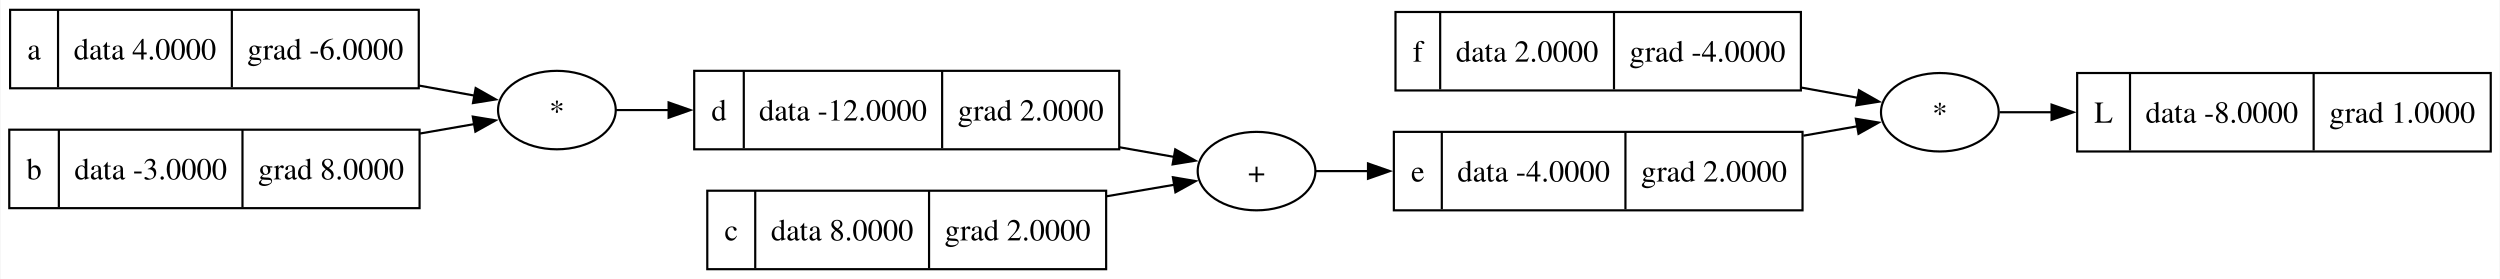
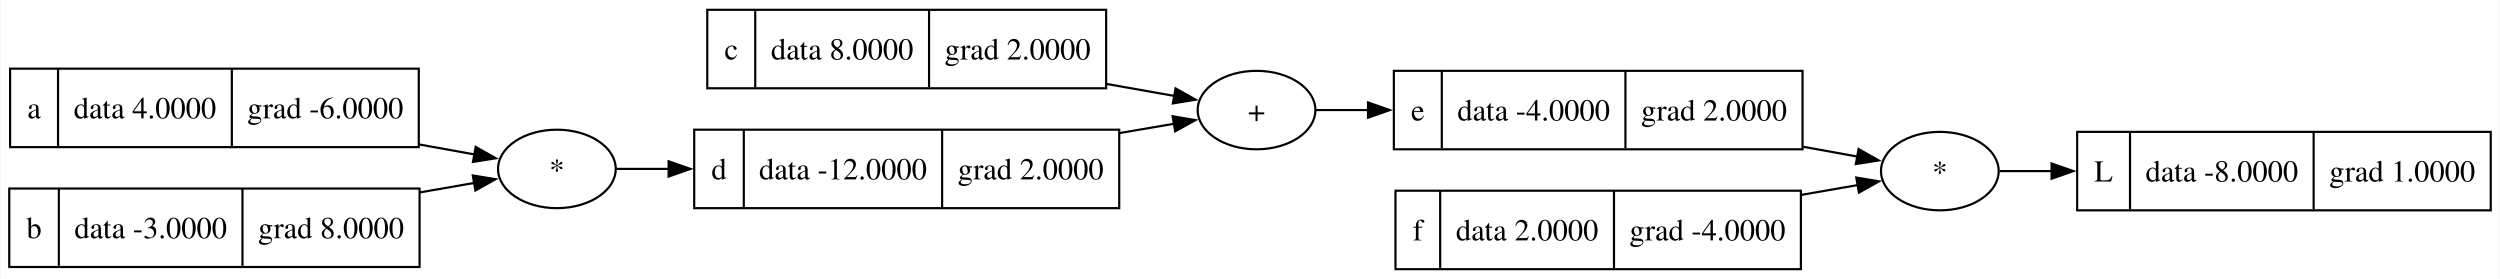
<svg xmlns="http://www.w3.org/2000/svg" width="1147pt" height="128pt" viewBox="0.00 0.00 1146.50 128.00">
  <g id="graph0" class="graph" transform="scale(1 1) rotate(0) translate(4 124)">
    <polygon fill="white" stroke="none" points="-4,4 -4,-124 1142.5,-124 1142.5,4 -4,4" />
    <g id="node1" class="node">
-       <polygon fill="none" stroke="black" points="635.25,-27.5 635.25,-63.5 822.75,-63.5 822.75,-27.5 635.25,-27.5" />
-       <text text-anchor="middle" x="646.25" y="-40.7" font-family="Times,serif" font-size="14.00">e</text>
-       <polyline fill="none" stroke="black" points="657.25,-28 657.25,-63.5" />
-       <text text-anchor="middle" x="699.38" y="-40.7" font-family="Times,serif" font-size="14.00">data -4.0000</text>
-       <polyline fill="none" stroke="black" points="741.5,-28 741.5,-63.5" />
-       <text text-anchor="middle" x="782.12" y="-40.7" font-family="Times,serif" font-size="14.00">grad 2.0000</text>
+       <polygon fill="none" stroke="black" points="948.75,-27.5 948.75,-63.5 1138.5,-63.5 1138.5,-27.5 948.75,-27.5" />
+       <text text-anchor="middle" x="960.88" y="-40.7" font-family="Times,serif" font-size="14.00">L</text>
+       <polyline fill="none" stroke="black" points="973,-28 973,-63.5" />
+       <text text-anchor="middle" x="1015.12" y="-40.7" font-family="Times,serif" font-size="14.00">data -8.0000</text>
+       <polyline fill="none" stroke="black" points="1057.25,-28 1057.25,-63.5" />
+       <text text-anchor="middle" x="1097.88" y="-40.7" font-family="Times,serif" font-size="14.00">grad 1.0000</text>
+     </g>
+     <g id="node2" class="node">
+       <ellipse fill="none" stroke="black" cx="885.75" cy="-45.5" rx="27" ry="18" />
+       <text text-anchor="middle" x="885.75" y="-40.45" font-family="Times,serif" font-size="14.00">*</text>
+     </g>
+     <g id="edge1" class="edge">
+       <path fill="none" stroke="black" d="M913.19,-45.5C920.34,-45.5 928.53,-45.5 937.24,-45.5" />
+       <polygon fill="black" stroke="black" points="937.01,-49 947.01,-45.5 937.01,-42 937.01,-49" />
+     </g>
+     <g id="node3" class="node">
+       <polygon fill="none" stroke="black" points="635.25,-55.5 635.25,-91.5 822.75,-91.5 822.75,-55.5 635.25,-55.5" />
+       <text text-anchor="middle" x="646.25" y="-68.7" font-family="Times,serif" font-size="14.00">e</text>
+       <polyline fill="none" stroke="black" points="657.25,-56 657.25,-91.5" />
+       <text text-anchor="middle" x="699.38" y="-68.7" font-family="Times,serif" font-size="14.00">data -4.0000</text>
+       <polyline fill="none" stroke="black" points="741.5,-56 741.5,-91.5" />
+       <text text-anchor="middle" x="782.12" y="-68.7" font-family="Times,serif" font-size="14.00">grad 2.0000</text>
+     </g>
+     <g id="edge4" class="edge">
+       <path fill="none" stroke="black" d="M823.14,-56.65C831.9,-55.06 840.38,-53.53 848.09,-52.13" />
+       <polygon fill="black" stroke="black" points="848.46,-55.62 857.68,-50.4 847.21,-48.73 848.46,-55.62" />
+     </g>
+     <g id="node4" class="node">
+       <ellipse fill="none" stroke="black" cx="572.25" cy="-73.5" rx="27" ry="18" />
+       <text text-anchor="middle" x="572.25" y="-68.45" font-family="Times,serif" font-size="14.00">+</text>
+     </g>
+     <g id="edge2" class="edge">
+       <path fill="none" stroke="black" d="M599.5,-73.5C606.66,-73.5 614.87,-73.5 623.6,-73.5" />
+       <polygon fill="black" stroke="black" points="623.39,-77 633.39,-73.5 623.39,-70 623.39,-77" />
+     </g>
+     <g id="node5" class="node">
+       <polygon fill="none" stroke="black" points="320.25,-83.5 320.25,-119.5 503.25,-119.5 503.25,-83.5 320.25,-83.5" />
+       <text text-anchor="middle" x="331.25" y="-96.7" font-family="Times,serif" font-size="14.00">c</text>
+       <polyline fill="none" stroke="black" points="342.25,-84 342.25,-119.5" />
+       <text text-anchor="middle" x="382.12" y="-96.7" font-family="Times,serif" font-size="14.00">data 8.0000</text>
+       <polyline fill="none" stroke="black" points="422,-84 422,-119.5" />
+       <text text-anchor="middle" x="462.62" y="-96.7" font-family="Times,serif" font-size="14.00">grad 2.0000</text>
+     </g>
+     <g id="edge6" class="edge">
+       <path fill="none" stroke="black" d="M503.57,-85.46C514.47,-83.53 525.06,-81.66 534.51,-79.99" />
+       <polygon fill="black" stroke="black" points="535.08,-83.44 544.32,-78.26 533.86,-76.55 535.08,-83.44" />
+     </g>
+     <g id="node6" class="node">
+       <polygon fill="none" stroke="black" points="0.38,-56.5 0.38,-92.5 187.88,-92.5 187.88,-56.5 0.38,-56.5" />
+       <text text-anchor="middle" x="11.38" y="-69.7" font-family="Times,serif" font-size="14.00">a</text>
+       <polyline fill="none" stroke="black" points="22.38,-57 22.38,-92.5" />
+       <text text-anchor="middle" x="62.25" y="-69.7" font-family="Times,serif" font-size="14.00">data 4.0000</text>
+       <polyline fill="none" stroke="black" points="102.12,-57 102.12,-92.5" />
+       <text text-anchor="middle" x="145" y="-69.7" font-family="Times,serif" font-size="14.00">grad -6.0000</text>
+     </g>
+     <g id="node10" class="node">
+       <ellipse fill="none" stroke="black" cx="251.25" cy="-46.5" rx="27" ry="18" />
+       <text text-anchor="middle" x="251.25" y="-41.45" font-family="Times,serif" font-size="14.00">*</text>
+     </g>
+     <g id="edge7" class="edge">
+       <path fill="none" stroke="black" d="M188.05,-57.73C196.96,-56.12 205.59,-54.56 213.44,-53.14" />
+       <polygon fill="black" stroke="black" points="213.99,-56.6 223.21,-51.38 212.75,-49.71 213.99,-56.6" />
+     </g>
+     <g id="node7" class="node">
+       <polygon fill="none" stroke="black" points="636,-0.5 636,-36.5 822,-36.5 822,-0.5 636,-0.5" />
+       <text text-anchor="middle" x="646.25" y="-13.7" font-family="Times,serif" font-size="14.00">f</text>
+       <polyline fill="none" stroke="black" points="656.5,-1 656.5,-36.5" />
+       <text text-anchor="middle" x="696.38" y="-13.7" font-family="Times,serif" font-size="14.00">data 2.0000</text>
+       <polyline fill="none" stroke="black" points="736.25,-1 736.25,-36.5" />
+       <text text-anchor="middle" x="779.12" y="-13.7" font-family="Times,serif" font-size="14.00">grad -4.0000</text>
+     </g>
+     <g id="edge9" class="edge">
+       <path fill="none" stroke="black" d="M822.25,-34.6C831.39,-36.19 840.23,-37.73 848.25,-39.13" />
+       <polygon fill="black" stroke="black" points="847.41,-42.54 857.87,-40.81 848.62,-35.64 847.41,-42.54" />
+     </g>
+     <g id="node8" class="node">
+       <polygon fill="none" stroke="black" points="0,-1.5 0,-37.5 188.25,-37.5 188.25,-1.5 0,-1.5" />
+       <text text-anchor="middle" x="11.38" y="-14.7" font-family="Times,serif" font-size="14.00">b</text>
+       <polyline fill="none" stroke="black" points="22.75,-2 22.75,-37.5" />
+       <text text-anchor="middle" x="64.88" y="-14.7" font-family="Times,serif" font-size="14.00">data -3.0000</text>
+       <polyline fill="none" stroke="black" points="107,-2 107,-37.5" />
+       <text text-anchor="middle" x="147.62" y="-14.7" font-family="Times,serif" font-size="14.00">grad 8.0000</text>
+     </g>
+     <g id="edge5" class="edge">
+       <path fill="none" stroke="black" d="M188.49,-35.75C197.27,-37.28 205.77,-38.76 213.51,-40.1" />
+       <polygon fill="black" stroke="black" points="212.66,-43.51 223.11,-41.78 213.86,-36.61 212.66,-43.51" />
    </g>
    <g id="node9" class="node">
-       <ellipse fill="none" stroke="black" cx="885.75" cy="-72.5" rx="27" ry="18" />
-       <text text-anchor="middle" x="885.75" y="-67.45" font-family="Times,serif" font-size="14.00">*</text>
-     </g>
-     <g id="edge4" class="edge">
-       <path fill="none" stroke="black" d="M823.14,-61.75C831.9,-63.28 840.38,-64.76 848.09,-66.1" />
-       <polygon fill="black" stroke="black" points="847.22,-69.51 857.68,-67.78 848.43,-62.61 847.22,-69.51" />
-     </g>
-     <g id="node2" class="node">
-       <ellipse fill="none" stroke="black" cx="572.25" cy="-45.5" rx="27" ry="18" />
-       <text text-anchor="middle" x="572.25" y="-40.45" font-family="Times,serif" font-size="14.00">+</text>
-     </g>
-     <g id="edge1" class="edge">
-       <path fill="none" stroke="black" d="M599.5,-45.5C606.66,-45.5 614.87,-45.5 623.6,-45.5" />
-       <polygon fill="black" stroke="black" points="623.39,-49 633.39,-45.5 623.39,-42 623.39,-49" />
-     </g>
-     <g id="node3" class="node">
-       <polygon fill="none" stroke="black" points="314.25,-55.5 314.25,-91.5 509.25,-91.5 509.25,-55.5 314.25,-55.5" />
-       <text text-anchor="middle" x="325.62" y="-68.7" font-family="Times,serif" font-size="14.00">d</text>
-       <polyline fill="none" stroke="black" points="337,-56 337,-91.5" />
-       <text text-anchor="middle" x="382.5" y="-68.7" font-family="Times,serif" font-size="14.00">data -12.0000</text>
-       <polyline fill="none" stroke="black" points="428,-56 428,-91.5" />
-       <text text-anchor="middle" x="468.62" y="-68.7" font-family="Times,serif" font-size="14.00">grad 2.0000</text>
-     </g>
-     <g id="edge6" class="edge">
-       <path fill="none" stroke="black" d="M509.52,-56.41C518.33,-54.85 526.85,-53.34 534.59,-51.98" />
-       <polygon fill="black" stroke="black" points="534.95,-55.47 544.19,-50.28 533.74,-48.57 534.95,-55.47" />
-     </g>
-     <g id="node4" class="node">
-       <ellipse fill="none" stroke="black" cx="251.25" cy="-73.5" rx="27" ry="18" />
-       <text text-anchor="middle" x="251.25" y="-68.45" font-family="Times,serif" font-size="14.00">*</text>
-     </g>
-     <g id="edge2" class="edge">
-       <path fill="none" stroke="black" d="M278.42,-73.5C285.59,-73.5 293.84,-73.5 302.63,-73.5" />
-       <polygon fill="black" stroke="black" points="302.51,-77 312.51,-73.5 302.51,-70 302.51,-77" />
-     </g>
-     <g id="node5" class="node">
-       <polygon fill="none" stroke="black" points="320.25,-0.5 320.25,-36.5 503.25,-36.5 503.25,-0.5 320.25,-0.5" />
-       <text text-anchor="middle" x="331.25" y="-13.7" font-family="Times,serif" font-size="14.00">c</text>
-       <polyline fill="none" stroke="black" points="342.25,-1 342.25,-36.5" />
-       <text text-anchor="middle" x="382.12" y="-13.7" font-family="Times,serif" font-size="14.00">data 8.0000</text>
-       <polyline fill="none" stroke="black" points="422,-1 422,-36.5" />
-       <text text-anchor="middle" x="462.62" y="-13.7" font-family="Times,serif" font-size="14.00">grad 2.0000</text>
-     </g>
-     <g id="edge7" class="edge">
-       <path fill="none" stroke="black" d="M503.57,-33.97C514.47,-35.83 525.06,-37.63 534.51,-39.24" />
-       <polygon fill="black" stroke="black" points="533.87,-42.68 544.31,-40.91 535.04,-35.78 533.87,-42.68" />
-     </g>
-     <g id="node6" class="node">
-       <polygon fill="none" stroke="black" points="0.38,-83.5 0.38,-119.5 187.88,-119.5 187.88,-83.5 0.38,-83.5" />
-       <text text-anchor="middle" x="11.38" y="-96.7" font-family="Times,serif" font-size="14.00">a</text>
-       <polyline fill="none" stroke="black" points="22.38,-84 22.38,-119.5" />
-       <text text-anchor="middle" x="62.25" y="-96.7" font-family="Times,serif" font-size="14.00">data 4.0000</text>
-       <polyline fill="none" stroke="black" points="102.12,-84 102.12,-119.5" />
-       <text text-anchor="middle" x="145" y="-96.7" font-family="Times,serif" font-size="14.00">grad -6.0000</text>
-     </g>
-     <g id="edge9" class="edge">
-       <path fill="none" stroke="black" d="M188.05,-84.73C196.96,-83.12 205.59,-81.56 213.44,-80.14" />
-       <polygon fill="black" stroke="black" points="213.99,-83.6 223.21,-78.38 212.75,-76.71 213.99,-83.6" />
-     </g>
-     <g id="node7" class="node">
-       <polygon fill="none" stroke="black" points="0,-28.5 0,-64.5 188.25,-64.5 188.25,-28.5 0,-28.5" />
-       <text text-anchor="middle" x="11.38" y="-41.7" font-family="Times,serif" font-size="14.00">b</text>
-       <polyline fill="none" stroke="black" points="22.75,-29 22.75,-64.5" />
-       <text text-anchor="middle" x="64.88" y="-41.7" font-family="Times,serif" font-size="14.00">data -3.0000</text>
-       <polyline fill="none" stroke="black" points="107,-29 107,-64.5" />
-       <text text-anchor="middle" x="147.62" y="-41.7" font-family="Times,serif" font-size="14.00">grad 8.0000</text>
+       <polygon fill="none" stroke="black" points="314.25,-28.5 314.25,-64.5 509.25,-64.5 509.25,-28.5 314.25,-28.5" />
+       <text text-anchor="middle" x="325.62" y="-41.7" font-family="Times,serif" font-size="14.00">d</text>
+       <polyline fill="none" stroke="black" points="337,-29 337,-64.5" />
+       <text text-anchor="middle" x="382.5" y="-41.7" font-family="Times,serif" font-size="14.00">data -12.0000</text>
+       <polyline fill="none" stroke="black" points="428,-29 428,-64.5" />
+       <text text-anchor="middle" x="468.62" y="-41.7" font-family="Times,serif" font-size="14.00">grad 2.0000</text>
    </g>
    <g id="edge8" class="edge">
-       <path fill="none" stroke="black" d="M188.49,-62.75C197.27,-64.28 205.77,-65.76 213.51,-67.1" />
-       <polygon fill="black" stroke="black" points="212.66,-70.51 223.11,-68.78 213.86,-63.61 212.66,-70.51" />
-     </g>
-     <g id="node8" class="node">
-       <polygon fill="none" stroke="black" points="948.75,-54.5 948.75,-90.5 1138.5,-90.5 1138.5,-54.5 948.75,-54.5" />
-       <text text-anchor="middle" x="960.88" y="-67.7" font-family="Times,serif" font-size="14.00">L</text>
-       <polyline fill="none" stroke="black" points="973,-55 973,-90.5" />
-       <text text-anchor="middle" x="1015.12" y="-67.7" font-family="Times,serif" font-size="14.00">data -8.0000</text>
-       <polyline fill="none" stroke="black" points="1057.25,-55 1057.25,-90.5" />
-       <text text-anchor="middle" x="1097.88" y="-67.7" font-family="Times,serif" font-size="14.00">grad 1.0000</text>
+       <path fill="none" stroke="black" d="M509.52,-62.98C518.33,-64.49 526.85,-65.94 534.59,-67.25" />
+       <polygon fill="black" stroke="black" points="533.74,-70.66 544.19,-68.89 534.92,-63.76 533.74,-70.66" />
    </g>
    <g id="edge3" class="edge">
-       <path fill="none" stroke="black" d="M913.19,-72.5C920.34,-72.5 928.53,-72.5 937.24,-72.5" />
-       <polygon fill="black" stroke="black" points="937.01,-76 947.01,-72.5 937.01,-69 937.01,-76" />
-     </g>
-     <g id="node10" class="node">
-       <polygon fill="none" stroke="black" points="636,-82.5 636,-118.5 822,-118.5 822,-82.5 636,-82.5" />
-       <text text-anchor="middle" x="646.25" y="-95.7" font-family="Times,serif" font-size="14.00">f</text>
-       <polyline fill="none" stroke="black" points="656.5,-83 656.5,-118.5" />
-       <text text-anchor="middle" x="696.38" y="-95.7" font-family="Times,serif" font-size="14.00">data 2.0000</text>
-       <polyline fill="none" stroke="black" points="736.25,-83 736.25,-118.5" />
-       <text text-anchor="middle" x="779.12" y="-95.7" font-family="Times,serif" font-size="14.00">grad -4.0000</text>
-     </g>
-     <g id="edge5" class="edge">
-       <path fill="none" stroke="black" d="M822.25,-83.81C831.39,-82.16 840.23,-80.56 848.25,-79.1" />
-       <polygon fill="black" stroke="black" points="848.65,-82.59 857.87,-77.36 847.4,-75.7 848.65,-82.59" />
+       <path fill="none" stroke="black" d="M278.42,-46.5C285.59,-46.5 293.84,-46.5 302.63,-46.5" />
+       <polygon fill="black" stroke="black" points="302.51,-50 312.51,-46.5 302.51,-43 302.51,-50" />
    </g>
  </g>
</svg>
